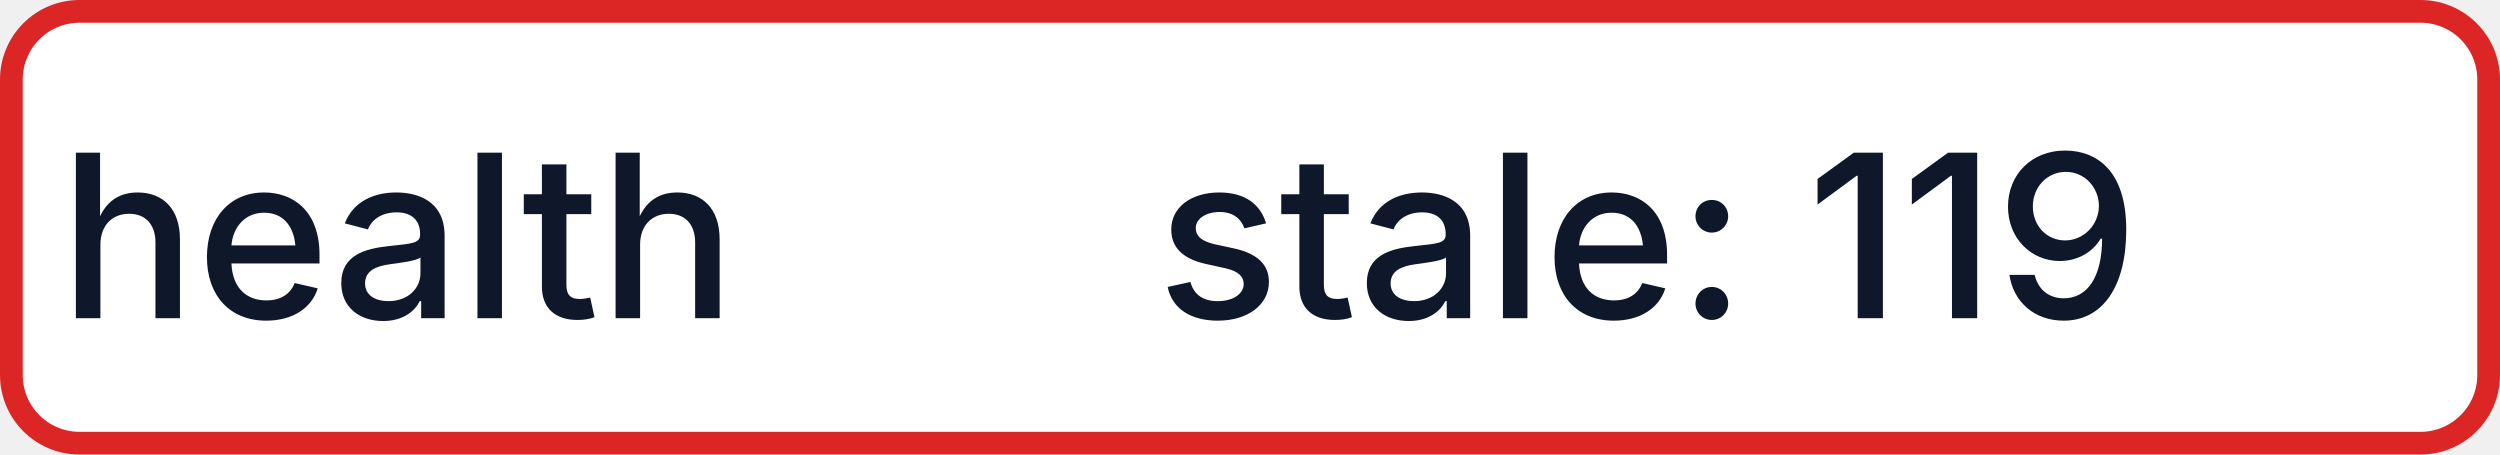
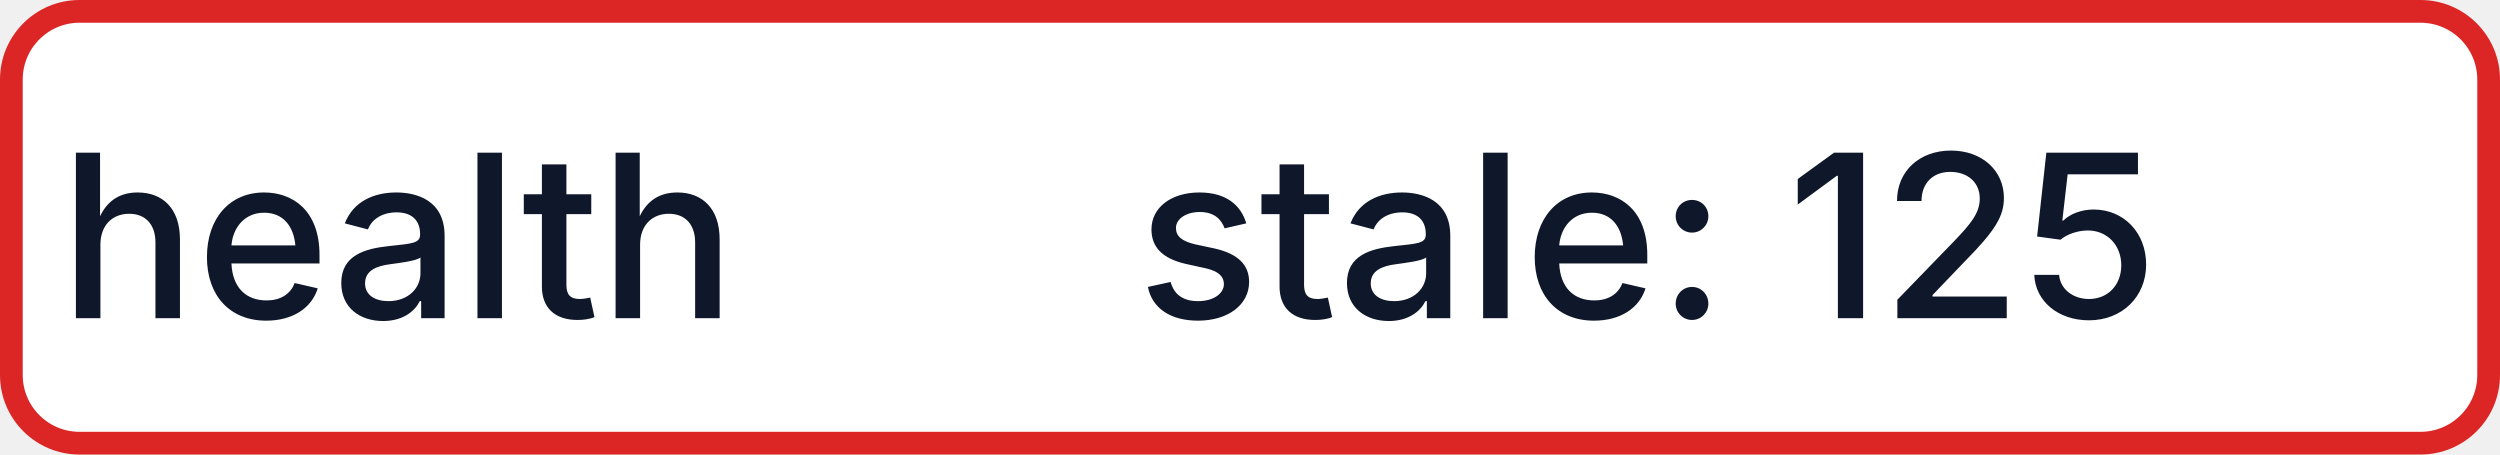
- <svg xmlns="http://www.w3.org/2000/svg" width="110" height="20" role="img" aria-label="health: stale: 119">
+ <svg xmlns="http://www.w3.org/2000/svg" width="110" height="20" role="img" aria-label="health: stale: 125">
  <rect x="0.5" y="0.5" width="109" height="19" rx="3" fill="#FFFFFF" stroke="#DC2626" stroke-width="1" />
  <g fill="#0F172A" text-anchor="middle" font-family="-apple-system,BlinkMacSystemFont,Segoe UI,sans-serif" font-size="10" font-weight="500">
    <text x="17.5" y="14">health</text>
-     <text x="72.5" y="14" textLength="68" lengthAdjust="spacingAndGlyphs">stale: 119</text>
+     <text x="72.5" y="14" textLength="68" lengthAdjust="spacingAndGlyphs">stale: 125</text>
  </g>
</svg>
